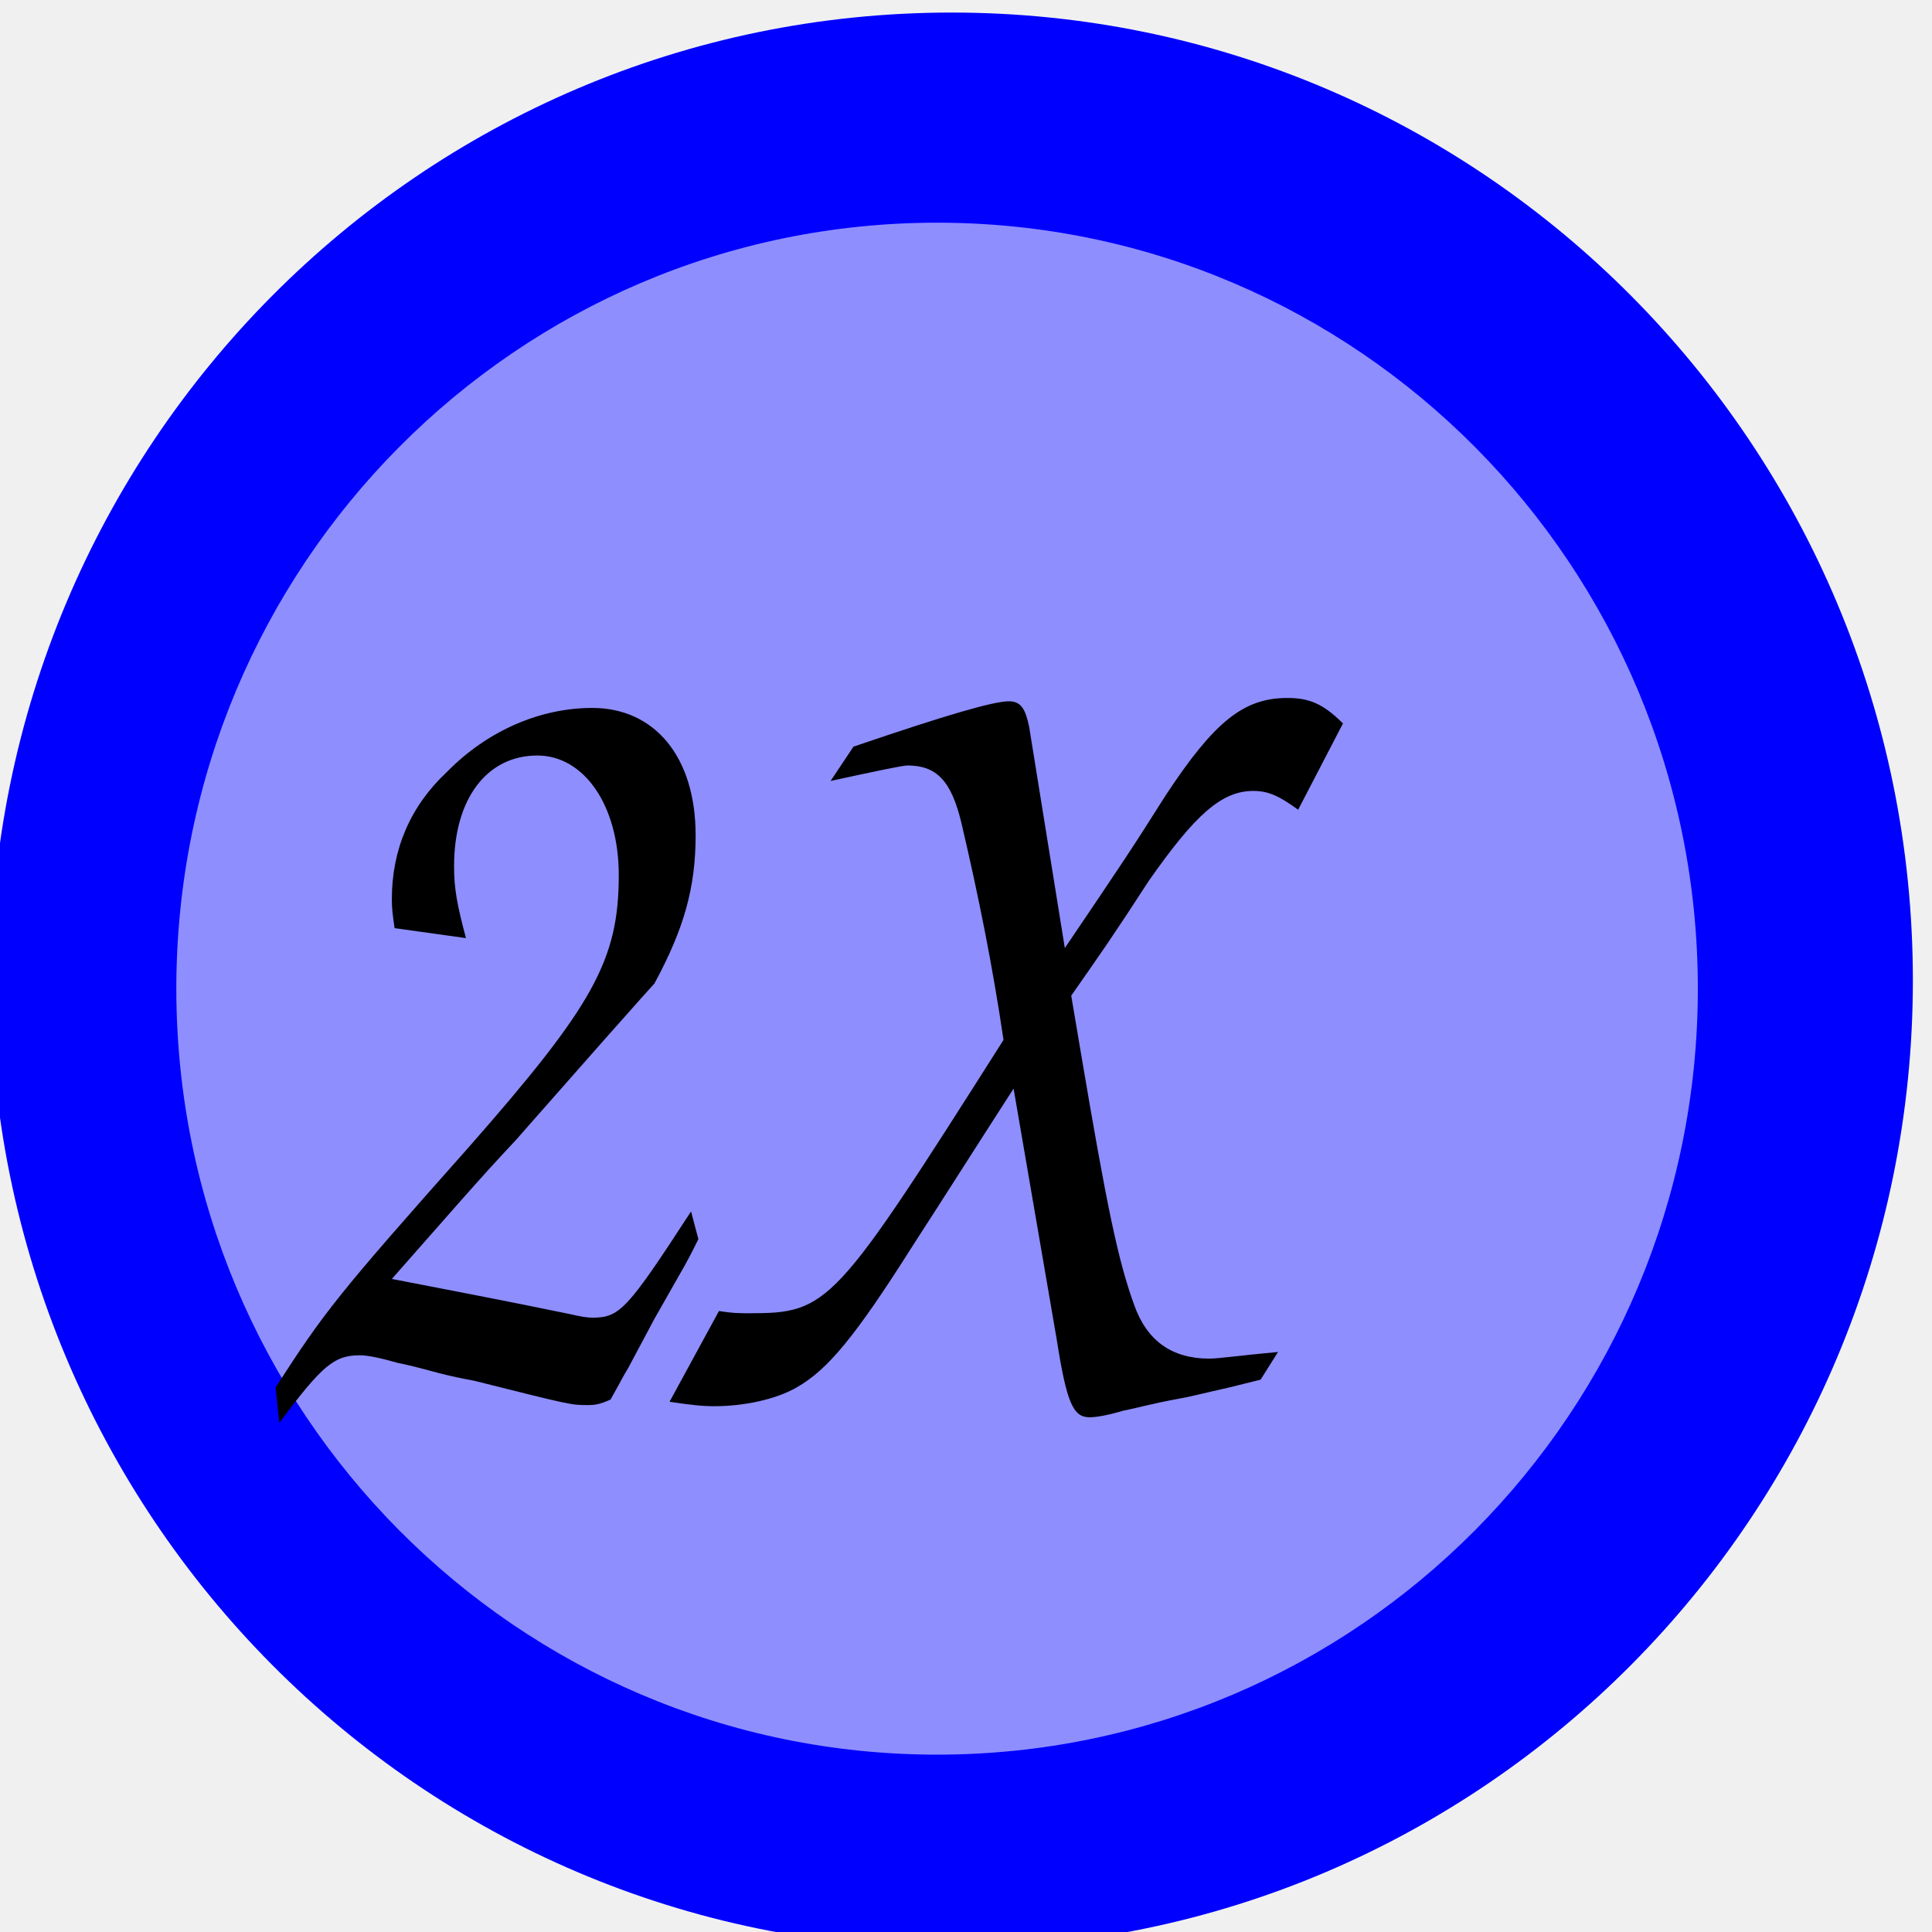
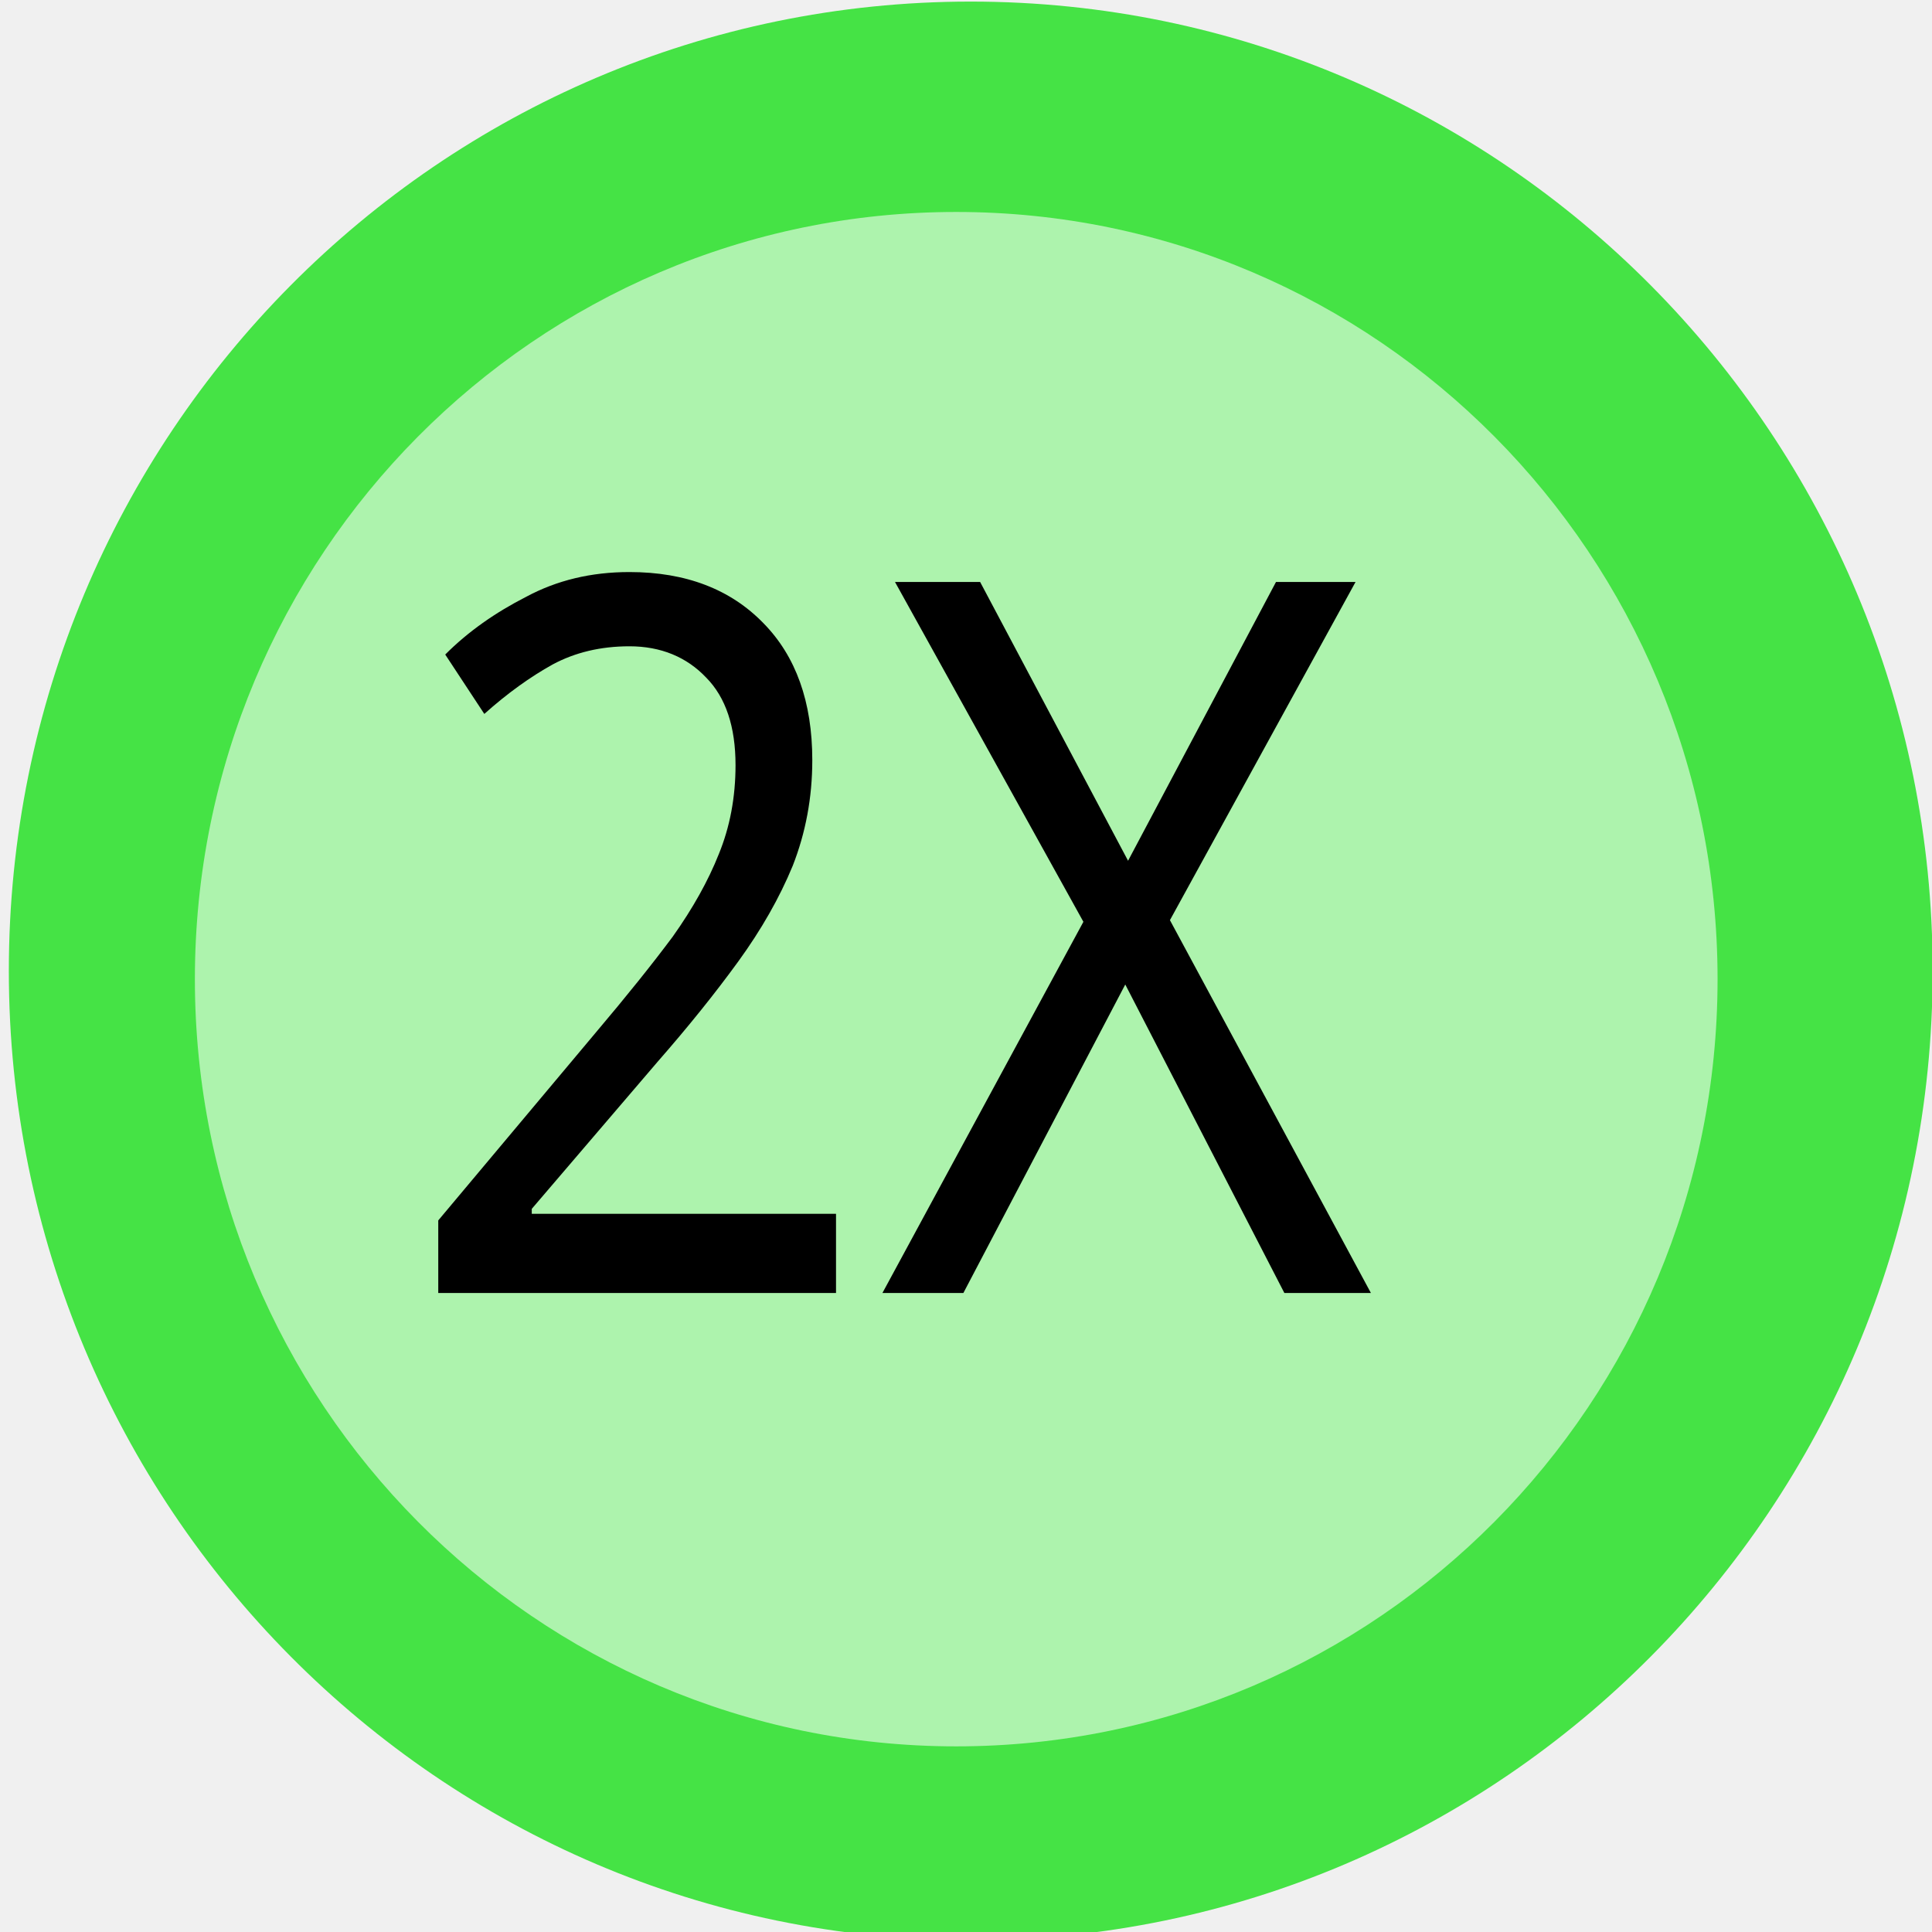
- <svg xmlns="http://www.w3.org/2000/svg" width="30" height="30" viewBox="0 0 30 30" id="svg7568" version="1.1">
-   <defs id="defs7570" />
+ <svg xmlns="http://www.w3.org/2000/svg" width="30" height="30" viewBox="0 0 30 30" id="svg8821" version="1.1">
+   <defs id="defs8823" />
  <g id="layer1" transform="translate(0,-1022.362)">
-     <ellipse style="fill:#0000ff;fill-opacity:1;stroke:none;stroke-opacity:1" id="path6943" cx="14.777" cy="1037.585" rx="14.926" ry="15.028" />
-     <ellipse style="fill:#ffffff;fill-opacity:0.557;stroke:none;stroke-opacity:1" id="path6943-8" cx="14.551" cy="1037.714" rx="11.813" ry="11.894" />
-     <text xml:space="preserve" style="font-style:normal;font-variant:normal;font-weight:normal;font-stretch:normal;font-size:17.134px;line-height:125%;font-family:'Comic Sans MS';-inkscape-font-specification:'Comic Sans MS';letter-spacing:0px;word-spacing:0px;fill:#000000;fill-opacity:1;stroke:none;stroke-width:1px;stroke-linecap:butt;stroke-linejoin:miter;stroke-opacity:1" x="3.896" y="949.434" id="text4311" transform="scale(0.909311,1.099734)">
-       <tspan id="tspan4313" x="3.896" y="949.434">2X</tspan>
-     </text>
+     <g id="g3337" transform="matrix(1.513325,0,0,1.502655,-0.07017041,-529.0401)">
+       <ellipse ry="10.017" rx="9.87" cy="1042.474" cx="10.007" id="path6943" style="fill:#45e345;fill-opacity:1;stroke:none;stroke-opacity:1" />
+       <ellipse ry="7.928" rx="7.812" cy="1042.559" cx="9.858" id="path6943-8" style="fill:#ffffff;fill-opacity:0.557;stroke:none;stroke-opacity:1" />
+       <text transform="scale(0.9165212,1.091082)" id="text9381" y="958.5" x="4.503" style="font-style:normal;font-weight:normal;font-size:9.434px;line-height:125%;font-family:sans-serif;letter-spacing:0px;word-spacing:0px;fill:#000000;fill-opacity:1;stroke:none;stroke-width:1px;stroke-linecap:butt;stroke-linejoin:miter;stroke-opacity:1" xml:space="preserve">
+         <tspan y="958.5" x="4.503" id="tspan9383">2X</tspan>
+       </text>
+     </g>
  </g>
</svg>
